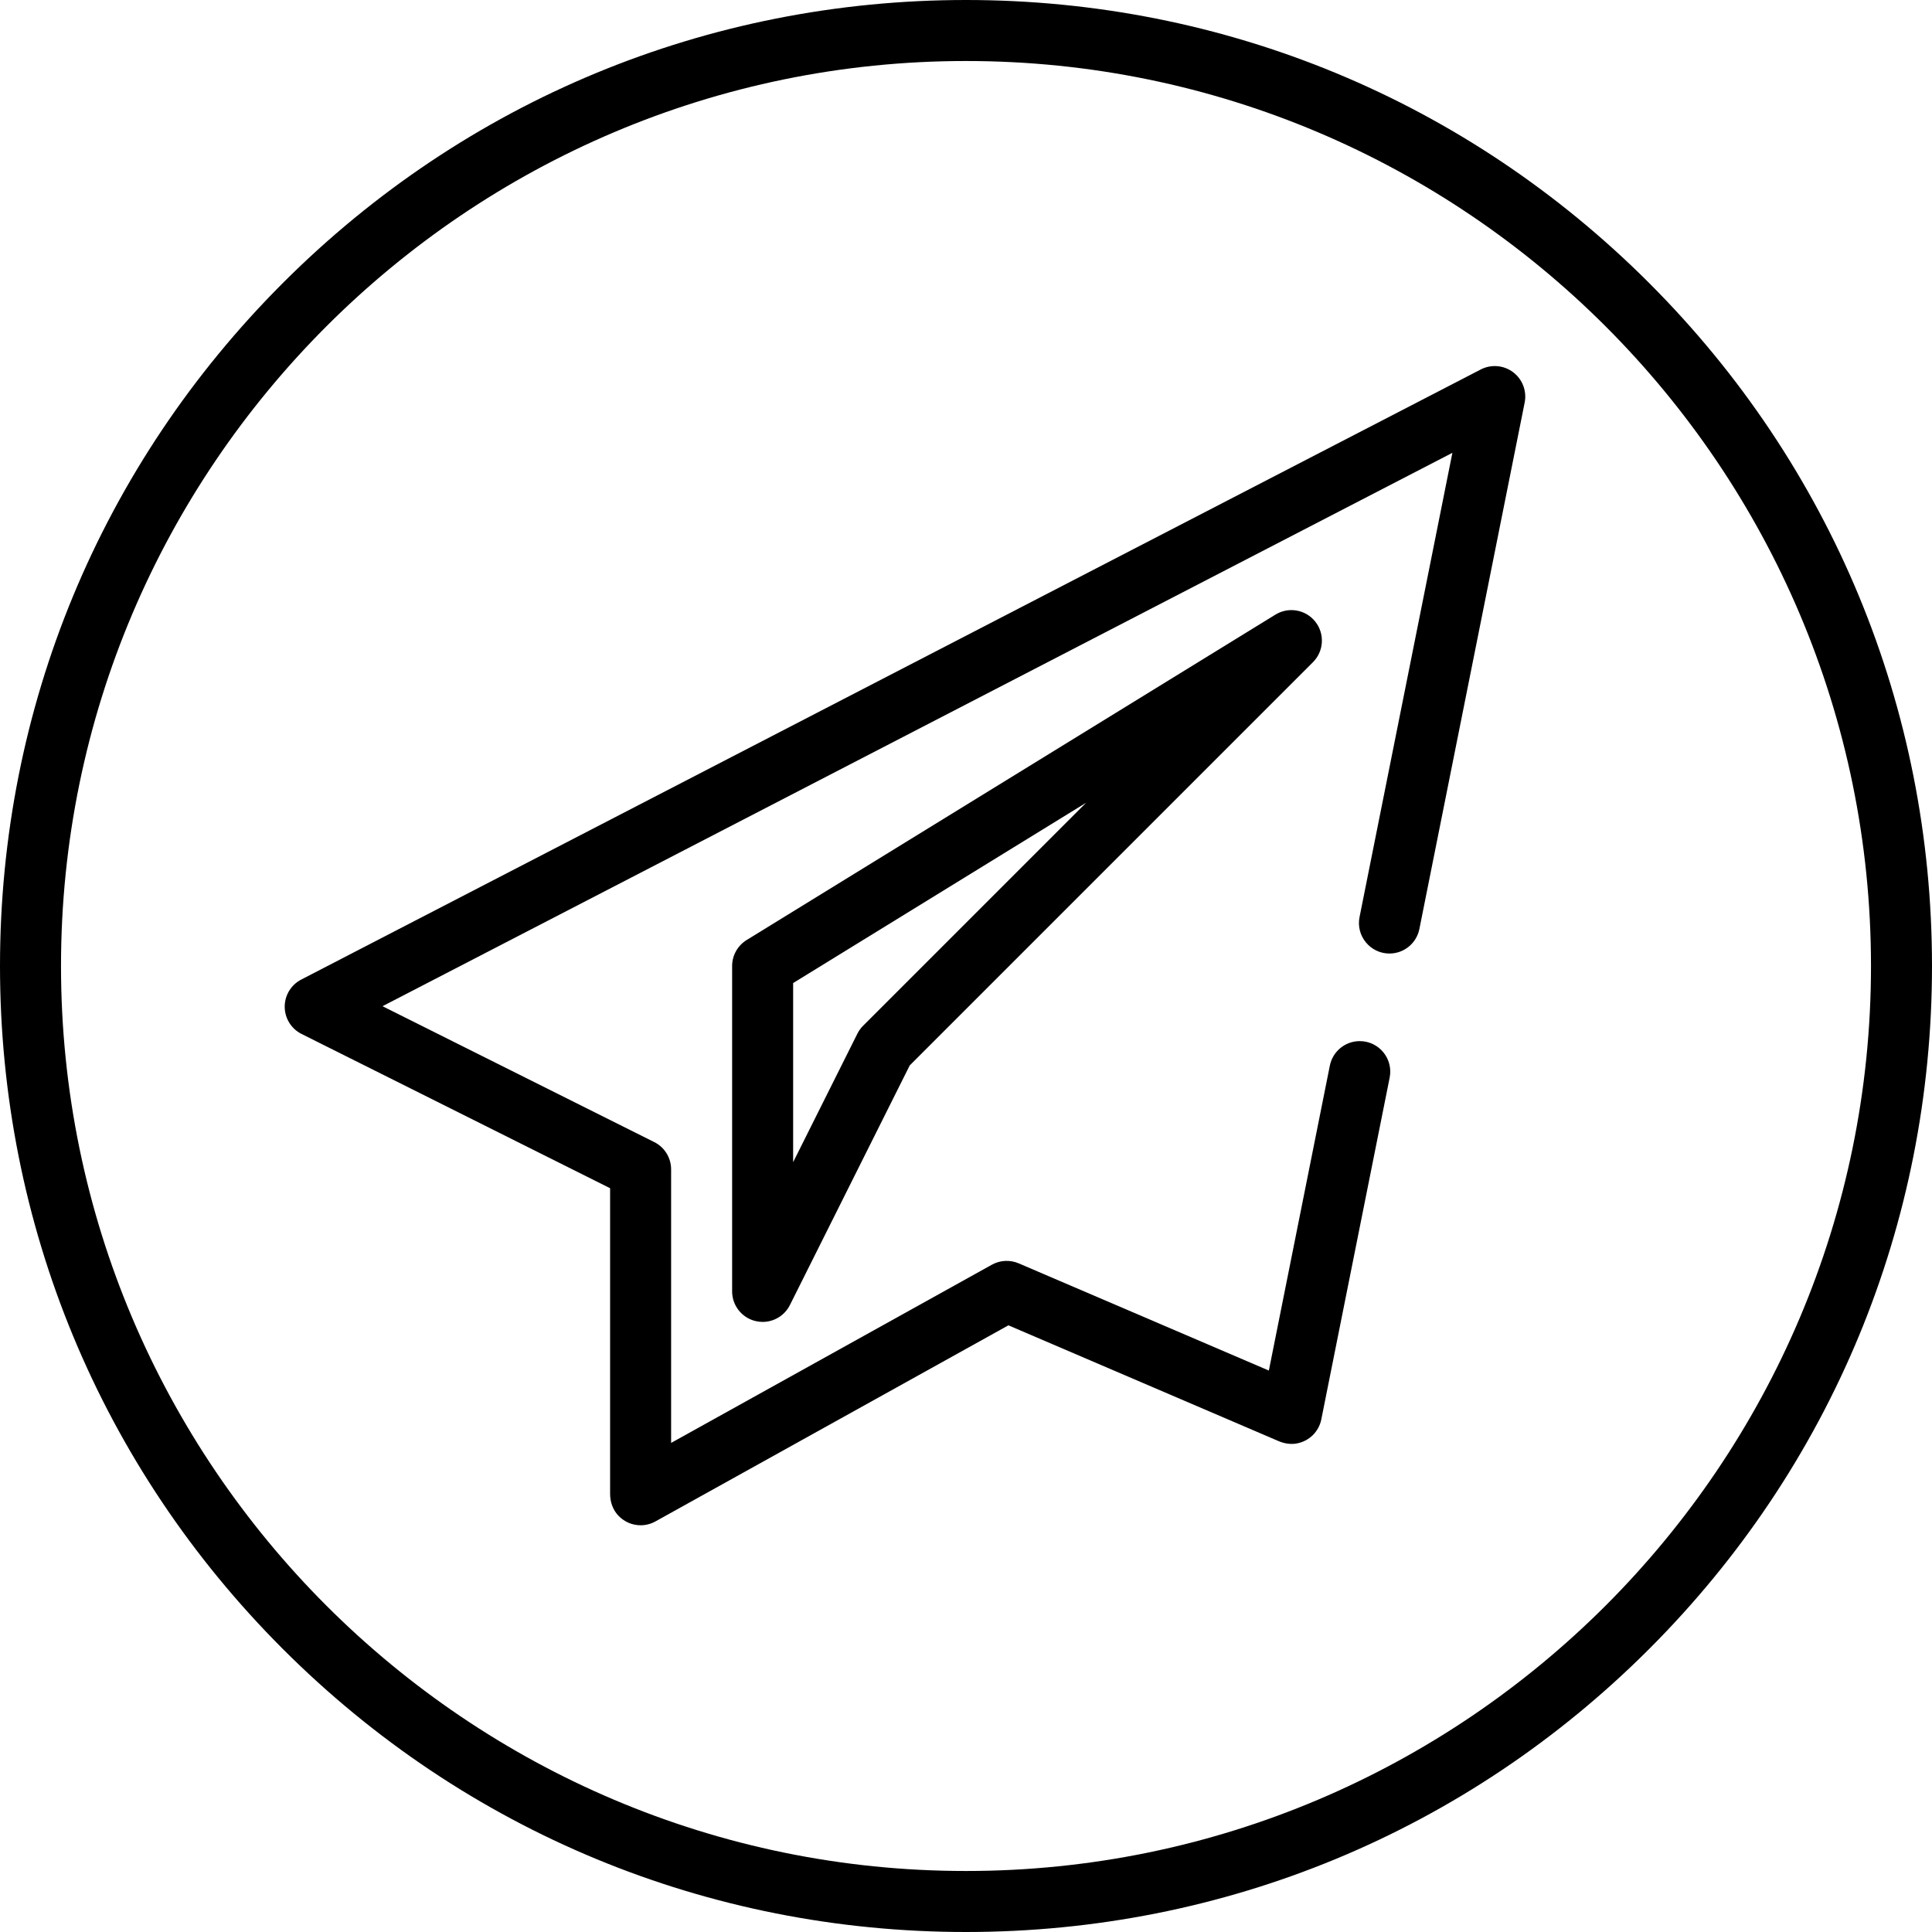
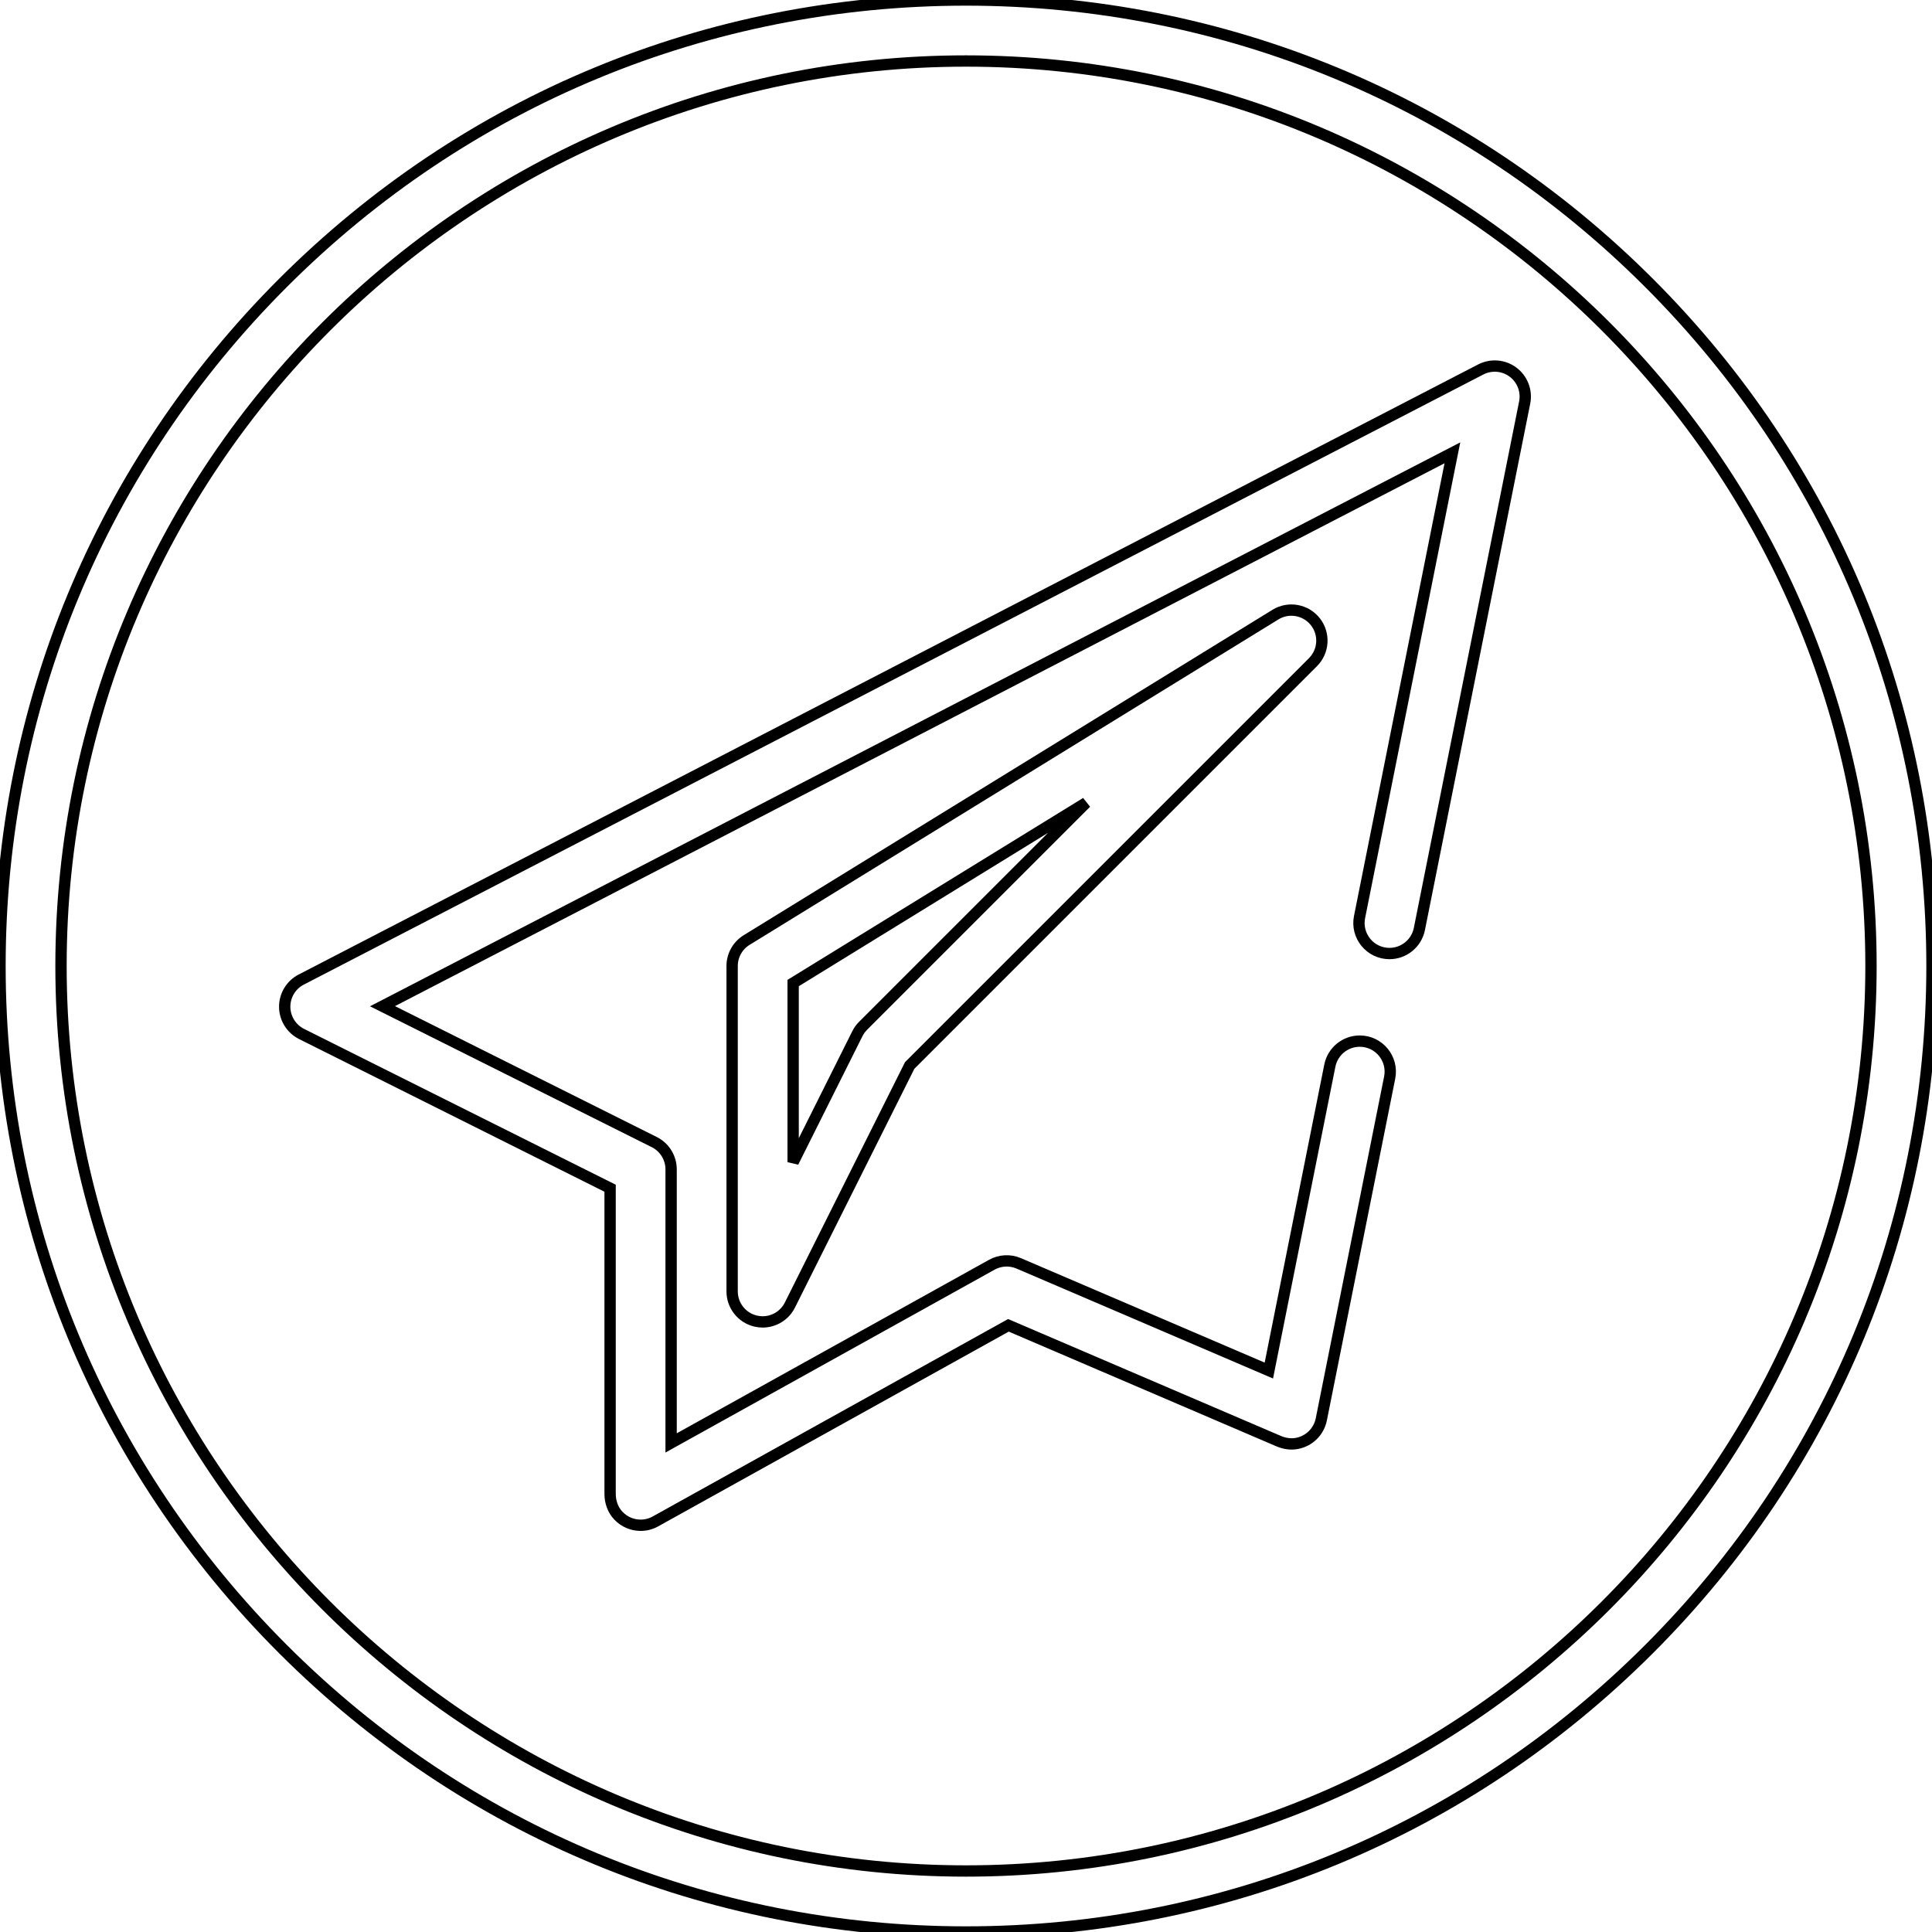
<svg xmlns="http://www.w3.org/2000/svg" version="1.1" id="Layer_1" x="0px" y="0px" viewBox="0 0 512 512" style="enable-background:new 0 0 512 512;" xml:space="preserve">
-   <g>
-     <g>
-       <path d="M437.019,74.981C388.667,26.628,324.379,0,256,0S123.333,26.628,74.981,74.981C26.628,123.333,0,187.621,0,256    s26.628,132.667,74.981,181.019C123.333,485.372,187.621,512,256,512s132.667-26.628,181.019-74.981S512,324.379,512,256    S485.372,123.333,437.019,74.981z M256,495.832C123.756,495.832,16.168,388.244,16.168,256S123.756,16.168,256,16.168    S495.832,123.756,495.832,256S388.244,495.832,256,495.832z" />
-     </g>
+   <g style="fill: none; stroke: #000000; stroke-width: 3px">
+     <path d="M437.019,74.981C388.667,26.628,324.379,0,256,0S123.333,26.628,74.981,74.981C26.628,123.333,0,187.621,0,256    s26.628,132.667,74.981,181.019C123.333,485.372,187.621,512,256,512s132.667-26.628,181.019-74.981S512,324.379,512,256    S485.372,123.333,437.019,74.981z M256,495.832C123.756,495.832,16.168,388.244,16.168,256S123.756,16.168,256,16.168    S495.832,123.756,495.832,256S388.244,495.832,256,495.832z" />
+     <path d="M400.989,98.637c-2.482-1.87-5.817-2.15-8.577-0.722L79.822,259.599c-2.702,1.397-4.391,4.194-4.371,7.236    c0.02,3.042,1.747,5.815,4.469,7.176l81.764,40.88v81.006c0,2.12,0.721,4.218,2.18,5.757c1.614,1.703,3.759,2.557,5.905,2.557    c1.352,0,2.704-0.338,3.927-1.018l93.544-51.969l71.597,30.684c1.523,0.653,3.209,0.923,4.839,0.619    c3.355-0.627,5.849-3.197,6.485-6.372l18.115-90.577c1-5.003-2.826-9.67-7.928-9.67c-3.854-0.002-7.171,2.718-7.927,6.496    l-16.162,80.808l-66.295-28.412c-2.297-0.985-4.923-0.85-7.111,0.363l-85,47.223v-72.492c0-3.062-1.73-5.86-4.469-7.231    l-72.015-36.007l283.53-146.654l-24.605,123.023c-1,5.003,2.826,9.67,7.928,9.67c3.853,0,7.171-2.721,7.928-6.499l27.903-139.517    C404.662,103.633,403.471,100.506,400.989,98.637z" />
+     <path d="M348.576,164.757c-2.541-3.216-7.089-4.024-10.581-1.873l-140.126,86.232c-2.391,1.471-3.847,4.078-3.847,6.885v86.232    c-0.001,3.75,2.577,7.006,6.225,7.868c0.621,0.147,1.244,0.218,1.86,0.218c3.007,0,5.837-1.686,7.228-4.47l31.75-63.5    l106.863-106.863C350.847,172.586,351.117,167.975,348.576,164.757z M228.725,271.842c-0.613,0.614-1.125,1.324-1.513,2.101    l-17.022,34.043v-47.468l77.636-47.777L228.725,271.842z" />
  </g>
-   <g>
-     <g>
-       <path d="M400.989,98.637c-2.482-1.87-5.817-2.15-8.577-0.722L79.822,259.599c-2.702,1.397-4.391,4.194-4.371,7.236    c0.02,3.042,1.747,5.815,4.469,7.176l81.764,40.88v81.006c0,2.12,0.721,4.218,2.18,5.757c1.614,1.703,3.759,2.557,5.905,2.557    c1.352,0,2.704-0.338,3.927-1.018l93.544-51.969l71.597,30.684c1.523,0.653,3.209,0.923,4.839,0.619    c3.355-0.627,5.849-3.197,6.485-6.372l18.115-90.577c1-5.003-2.826-9.67-7.928-9.67c-3.854-0.002-7.171,2.718-7.927,6.496    l-16.162,80.808l-66.295-28.412c-2.297-0.985-4.923-0.85-7.111,0.363l-85,47.223v-72.492c0-3.062-1.73-5.86-4.469-7.231    l-72.015-36.007l283.53-146.654l-24.605,123.023c-1,5.003,2.826,9.67,7.928,9.67c3.853,0,7.171-2.721,7.928-6.499l27.903-139.517    C404.662,103.633,403.471,100.506,400.989,98.637z" />
-     </g>
-   </g>
-   <g>
-     <g>
-       <path d="M348.576,164.757c-2.541-3.216-7.089-4.024-10.581-1.873l-140.126,86.232c-2.391,1.471-3.847,4.078-3.847,6.885v86.232    c-0.001,3.75,2.577,7.006,6.225,7.868c0.621,0.147,1.244,0.218,1.86,0.218c3.007,0,5.837-1.686,7.228-4.47l31.75-63.5    l106.863-106.863C350.847,172.586,351.117,167.975,348.576,164.757z M228.725,271.842c-0.613,0.614-1.125,1.324-1.513,2.101    l-17.022,34.043v-47.468l77.636-47.777L228.725,271.842z" />
-     </g>
-   </g>
-   <g>
- </g>
-   <g>
- </g>
-   <g>
- </g>
-   <g>
- </g>
-   <g>
- </g>
-   <g>
- </g>
-   <g>
- </g>
-   <g>
- </g>
-   <g>
- </g>
-   <g>
- </g>
-   <g>
- </g>
-   <g>
- </g>
-   <g>
- </g>
-   <g>
- </g>
-   <g>
- </g>
</svg>
